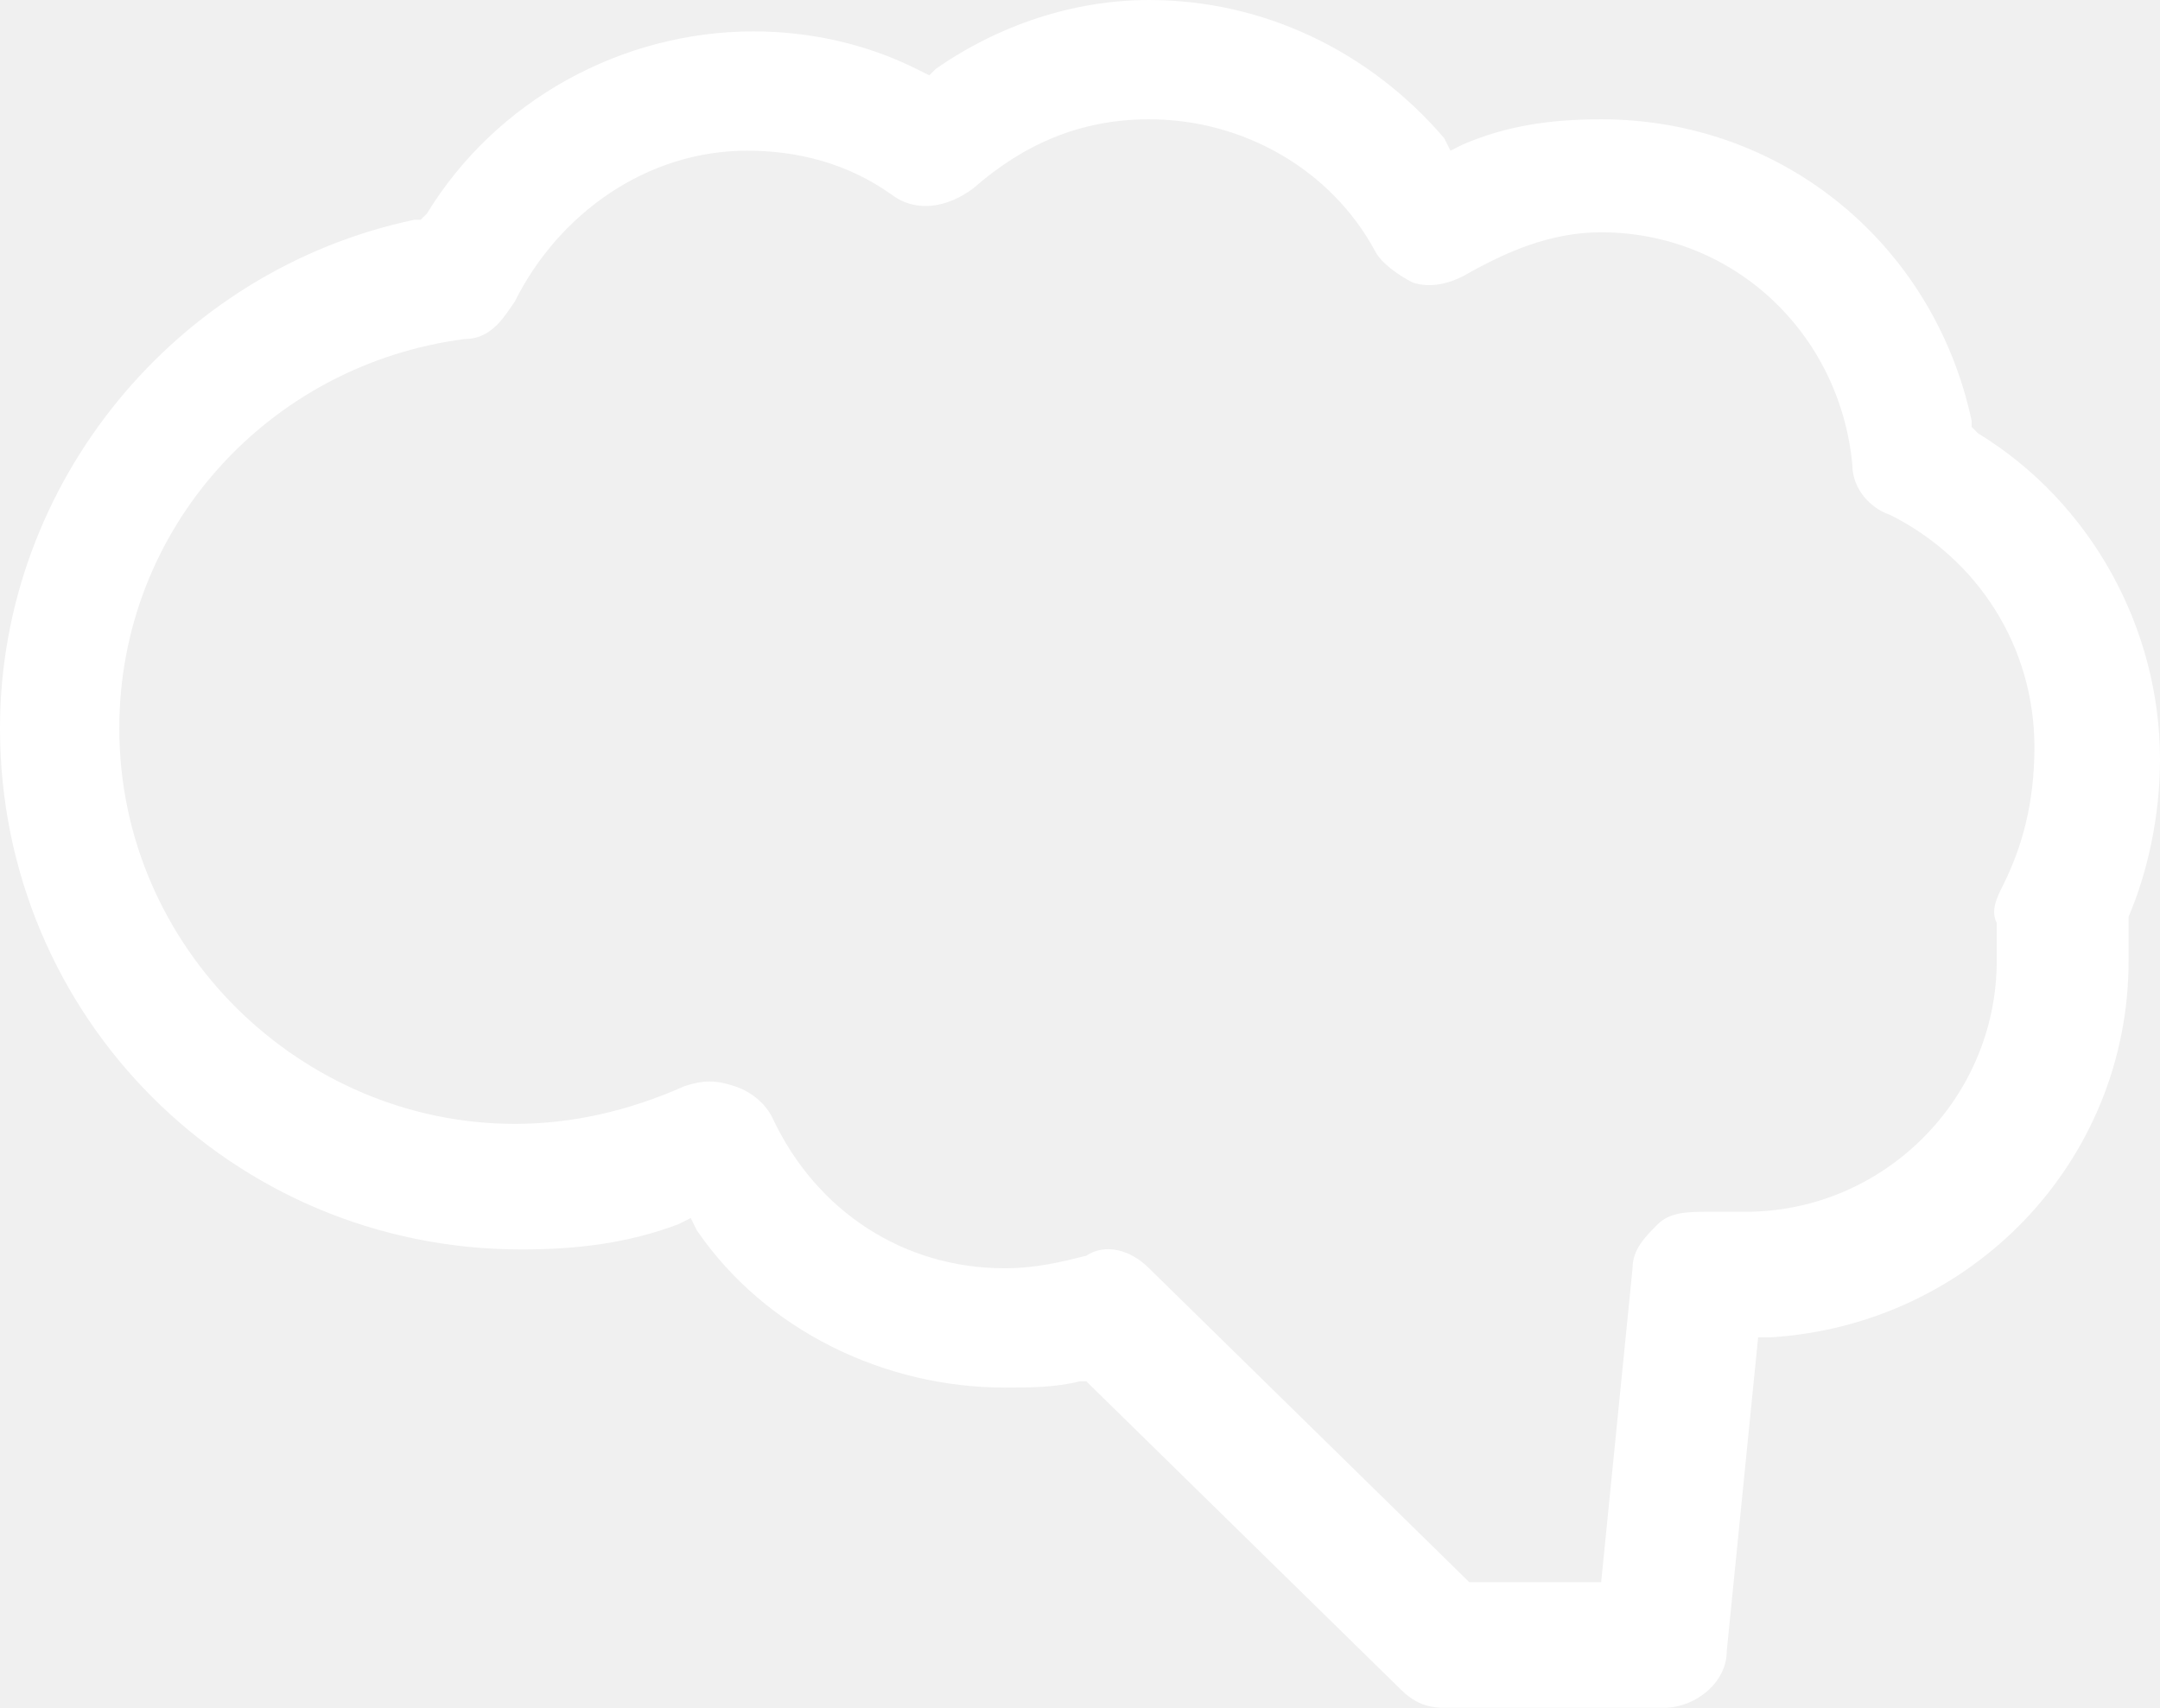
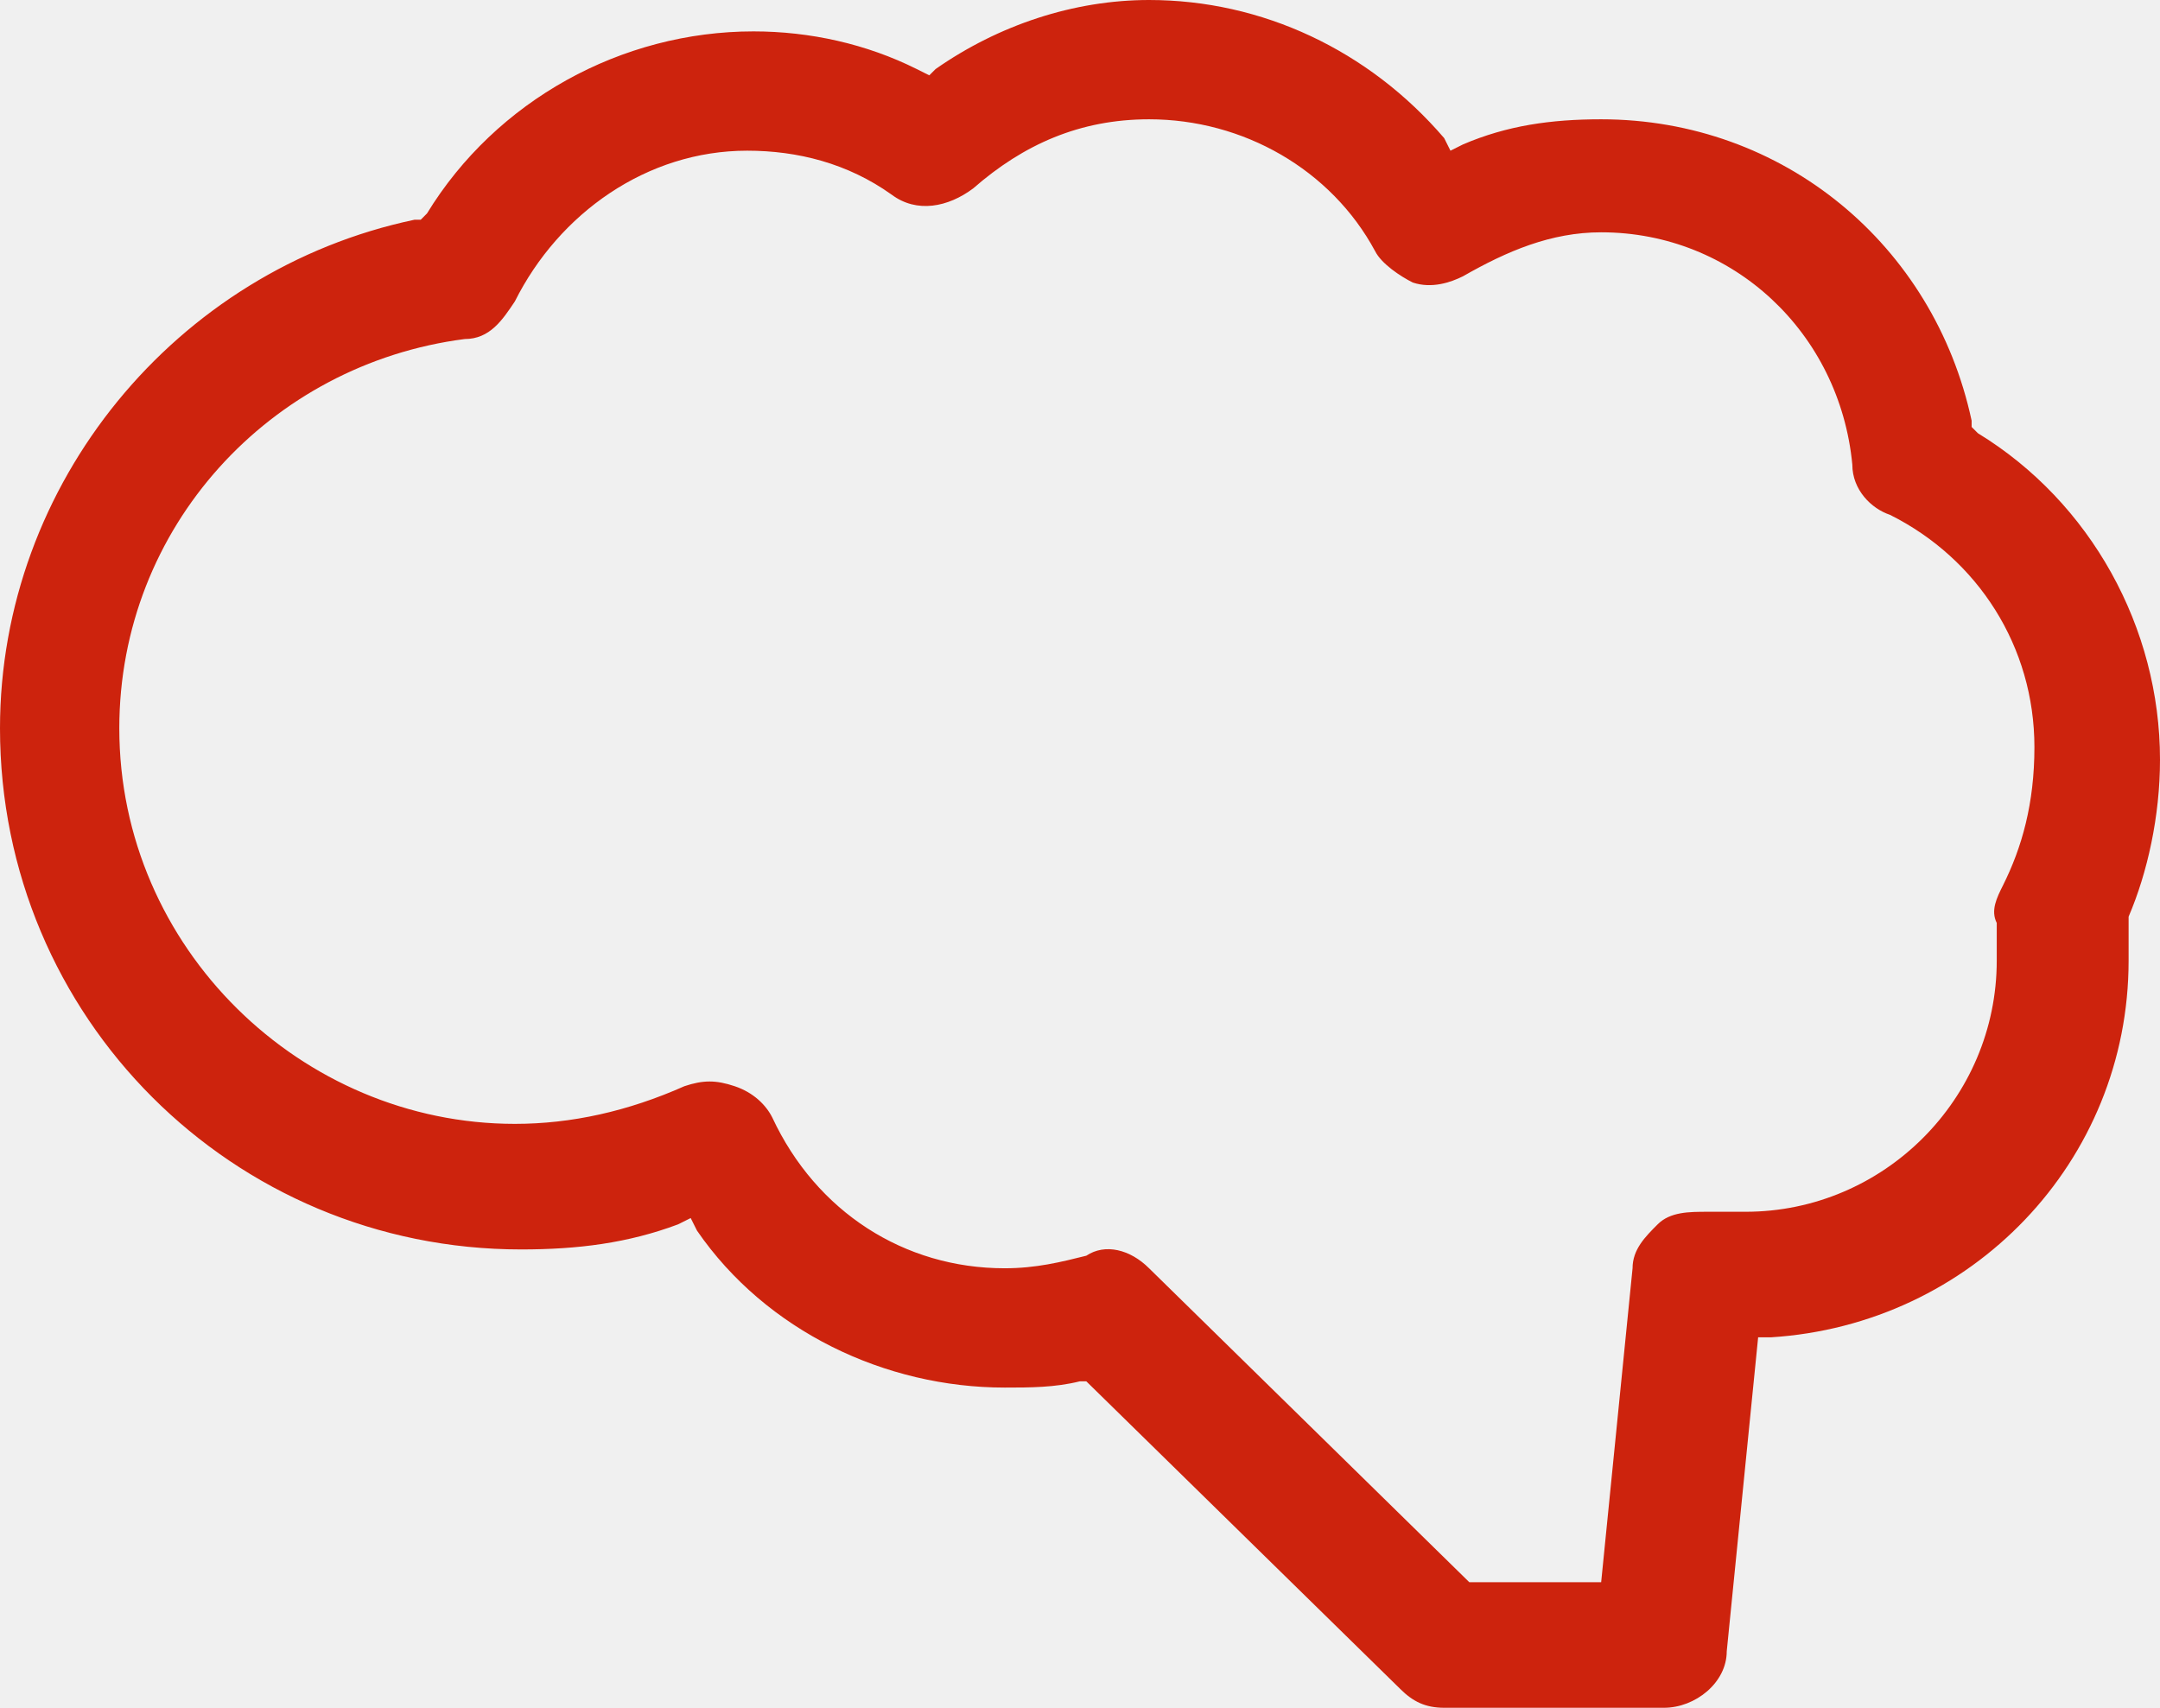
- <svg xmlns="http://www.w3.org/2000/svg" version="1.1" id="Layer_1" x="0px" y="0px" viewBox="0 0 34.4 27.2" xml:space="preserve" width="34.4" height="27.2">
-   <defs id="defs1474" />
-   <style type="text/css" id="style2">
- 	.st0{fill:#CF2927;}
- 	.st1{fill:#B1211E;}
- 	.st2{fill:#FFFFFF;}
- 	.st3{opacity:0.8;fill:url(#SVGID_3_);}
- 	.st4{fill:#5A5B5D;}
- 	.st5{fill:#5A5B5D;stroke:#5A5B5D;stroke-width:0.469;stroke-miterlimit:10;}
- 	.st6{fill:#A6A8AB;}
- 	.st7{fill:#F1F1F2;}
- 	.st8{fill:none;stroke:#FFFFFF;stroke-width:0.25;stroke-miterlimit:10;}
- 	.st9{font-family:'Exo-Bold';}
- 	.st10{font-size:46.299px;}
- 	.st11{font-family:'Exo-Regular';}
- 	.st12{font-size:30.415px;}
- 	.st13{fill:#E6E6E6;}
- 	.st14{font-size:18px;}
- 	.st15{font-family:'Exo-Light';}
- 	.st16{fill:none;stroke:#E6E6E6;stroke-width:2;stroke-miterlimit:10;}
- 	.st17{fill:#9A9C9F;}
- 	.st18{font-size:21.543px;}
- 	.st19{fill:none;}
- 	.st20{fill:#808080;}
- 	.st21{font-size:16px;}
- 	.st22{opacity:0.25;fill:url(#SVGID_4_);}
- 	.st23{opacity:0.25;fill:url(#SVGID_5_);}
- 	.st24{opacity:0.67;fill:#F2F2F2;}
- 	.st25{font-size:13.605px;}
- 	.st26{letter-spacing:2;}
- 	.st27{fill:#F2F2F2;}
- 	.st28{fill:none;stroke:#CF2927;stroke-miterlimit:10;}
- 	.st29{fill:none;stroke:#CCCCCC;stroke-miterlimit:10;}
- 	.st30{font-family:'Exo-Italic';}
- 	.st31{font-size:10.516px;}
- 	.st32{font-size:14px;}
- 	.st33{font-size:12px;}
- 	.st34{opacity:0.6;}
- 	.st35{font-size:10px;}
- 	.st36{font-family:'Exo-Black';}
- 	.st37{font-size:11px;}
- 	.st38{font-family:'Exo-DemiBold';}
- 	.st39{fill:#58595B;}
- 	.st40{font-family:'Exo-ExtraBold';}
- 	.st41{font-size:20.301px;}
- 	.st42{fill-rule:evenodd;clip-rule:evenodd;fill:#FFFFFF;}
- 	.st43{font-family:'Exo-Medium';}
- 	.st44{font-size:15.377px;}
- 	.st45{font-size:18.859px;}
- 	.st46{letter-spacing:-1;}
- 	.st47{fill:#0071BC;}
- 	.st48{fill:none;stroke:#FFFFFF;stroke-miterlimit:10;}
- 	.st49{fill:#B3B3B3;}
- 	.st50{font-family:'Exo-Light-Italic';}
- 	.st51{letter-spacing:1;}
- 	.st52{font-size:18.522px;}
- 	.st53{font-size:14.591px;}
- 	.st54{fill:#C32C27;}
- 	.st55{fill:#A8241E;}
- 	.st56{fill:#A5A6A9;}
- 	.st57{fill:#F0F0F1;}
- 	.st58{fill:#F3F5F5;}
- 	.st59{font-size:21.74px;}
- 	.st60{font-size:18.634px;}
- 	.st61{fill:#CF2927;stroke:#CF2927;stroke-width:2.838;stroke-miterlimit:10;}
- 	.st62{fill:none;stroke:#CF2927;stroke-width:5.114;stroke-linecap:round;stroke-linejoin:round;stroke-miterlimit:10;}
- 	.st63{clip-path:url(#SVGID_9_);}
+ <svg xmlns="http://www.w3.org/2000/svg" version="1.1" id="Layer_1" x="0px" y="0px" viewBox="0 0 34.4 27.2" style="enable-background:new 0 0 34.4 27.2;" xml:space="preserve">
+   <style type="text/css">
+ 	.st0{fill:#CD230D;}
</style>
-   <linearGradient id="SVGID_3_" gradientUnits="userSpaceOnUse" x1="-0.619" y1="524.109" x2="1920.567" y2="524.109">
-     <stop offset="0" style="stop-color:#58595B" id="stop28" />
-     <stop offset="0.512" style="stop-color:#757677" id="stop30" />
-     <stop offset="1" style="stop-color:#555658" id="stop32" />
-   </linearGradient>
-   <linearGradient id="SVGID_4_" gradientUnits="userSpaceOnUse" x1="1152.744" y1="1409.502" x2="1152.744" y2="1545.395">
-     <stop offset="0" style="stop-color:#FFFFFF;stop-opacity:0" id="stop142" />
-     <stop offset="3.624004e-02" style="stop-color:#F4F4F4;stop-opacity:3.624004e-02" id="stop144" />
-     <stop offset="0.399" style="stop-color:#8D8D8D;stop-opacity:0.399" id="stop146" />
-     <stop offset="0.69" style="stop-color:#414141;stop-opacity:0.69" id="stop148" />
-     <stop offset="0.897" style="stop-color:#121212;stop-opacity:0.897" id="stop150" />
-     <stop offset="1" style="stop-color:#000000" id="stop152" />
-   </linearGradient>
-   <linearGradient id="SVGID_5_" gradientUnits="userSpaceOnUse" x1="1186.256" y1="1896.849" x2="1186.256" y2="2032.742" gradientTransform="rotate(180,1169.5,1591)">
-     <stop offset="0" style="stop-color:#FFFFFF;stop-opacity:0" id="stop157" />
-     <stop offset="3.624004e-02" style="stop-color:#F4F4F4;stop-opacity:3.624004e-02" id="stop159" />
-     <stop offset="0.399" style="stop-color:#8D8D8D;stop-opacity:0.399" id="stop161" />
-     <stop offset="0.69" style="stop-color:#414141;stop-opacity:0.69" id="stop163" />
-     <stop offset="0.897" style="stop-color:#121212;stop-opacity:0.897" id="stop165" />
-     <stop offset="1" style="stop-color:#000000" id="stop167" />
-   </linearGradient>
-   <path class="st2" d="M 34.4,12.1 C 34.4,10 33.3,8 31.5,6.9 L 31.4,6.8 V 6.7 C 30.8,3.9 28.4,1.9 25.5,1.9 24.7,1.9 24,2 23.3,2.3 L 23.1,2.4 23,2.2 C 21.8,0.8 20.1,0 18.3,0 17.1,0 15.9,0.4 14.9,1.1 L 14.8,1.2 14.6,1.1 C 13.8,0.7 12.9,0.5 12,0.5 9.9,0.5 7.9,1.6 6.8,3.4 L 6.7,3.5 H 6.6 C 2.8,4.3 0,7.7 0,11.6 c 0,4.6 3.7,8.3 8.3,8.3 0.9,0 1.7,-0.1 2.5,-0.4 l 0.2,-0.1 0.1,0.2 c 1.1,1.6 3,2.5 4.9,2.5 0.4,0 0.8,0 1.2,-0.1 h 0.1 l 5,4.9 c 0.2,0.2 0.4,0.3 0.7,0.3 h 3.5 c 0.5,0 1,-0.4 1,-0.9 l 0.5,-5 h 0.2 c 3.2,-0.2 5.7,-2.8 5.7,-6 0,-0.2 0,-0.3 0,-0.5 v -0.1 -0.1 c 0.3,-0.7 0.5,-1.6 0.5,-2.5 z m -2.5,2 c -0.1,0.2 -0.2,0.4 -0.1,0.6 0,0.2 0,0.4 0,0.6 0,2.2 -1.8,4 -4,4 -0.2,0 -0.4,0 -0.6,0 -0.3,0 -0.6,0 -0.8,0.2 -0.2,0.2 -0.4,0.4 -0.4,0.7 l -0.5,5 h -2.1 l -5.1,-5 c -0.3,-0.3 -0.7,-0.4 -1,-0.2 -0.4,0.1 -0.8,0.2 -1.3,0.2 -1.6,0 -3,-0.9 -3.7,-2.4 -0.1,-0.2 -0.3,-0.4 -0.6,-0.5 -0.3,-0.1 -0.5,-0.1 -0.8,0 C 10,17.7 9.1,17.9 8.2,17.9 4.8,17.9 1.9,15.1 1.9,11.6 1.9,8.4 4.3,5.8 7.4,5.4 7.8,5.4 8,5.1 8.2,4.8 8.9,3.4 10.3,2.4 11.9,2.4 c 0.8,0 1.6,0.2 2.3,0.7 0.4,0.3 0.9,0.2 1.3,-0.1 0.8,-0.7 1.7,-1.1 2.8,-1.1 1.5,0 2.9,0.8 3.6,2.1 0.1,0.2 0.4,0.4 0.6,0.5 0.3,0.1 0.6,0 0.8,-0.1 0.7,-0.4 1.4,-0.7 2.2,-0.7 2.1,0 3.8,1.6 4,3.7 0,0.4 0.3,0.7 0.6,0.8 1.4,0.7 2.3,2.1 2.3,3.7 0,0.9 -0.2,1.6 -0.5,2.2 z" id="path600" style="fill:#ffffff" />
+   <path id="path600" class="st0" d="M34.4,12.1c0-2.1-1.1-4.1-2.9-5.2l-0.1-0.1V6.7  c-0.6-2.8-3-4.8-5.9-4.8c-0.8,0-1.5,0.1-2.2,0.4l-0.2,0.1L23,2.2C21.8,0.8,20.1,0,18.3,0c-1.2,0-2.4,0.4-3.4,1.1l-0.1,0.1l-0.2-0.1  c-0.8-0.4-1.7-0.6-2.6-0.6c-2.1,0-4.1,1.1-5.2,2.9L6.7,3.5H6.6C2.8,4.3,0,7.7,0,11.6c0,4.6,3.7,8.3,8.3,8.3c0.9,0,1.7-0.1,2.5-0.4  l0.2-0.1l0.1,0.2c1.1,1.6,3,2.5,4.9,2.5c0.4,0,0.8,0,1.2-0.1h0.1l5,4.9c0.2,0.2,0.4,0.3,0.7,0.3h3.5c0.5,0,1-0.4,1-0.9l0.5-5h0.2  c3.2-0.2,5.7-2.8,5.7-6c0-0.2,0-0.3,0-0.5v-0.1v-0.1C34.2,13.9,34.4,13,34.4,12.1z M31.9,14.1c-0.1,0.2-0.2,0.4-0.1,0.6  c0,0.2,0,0.4,0,0.6c0,2.2-1.8,4-4,4c-0.2,0-0.4,0-0.6,0c-0.3,0-0.6,0-0.8,0.2c-0.2,0.2-0.4,0.4-0.4,0.7l-0.5,5h-2.1l-5.1-5  c-0.3-0.3-0.7-0.4-1-0.2c-0.4,0.1-0.8,0.2-1.3,0.2c-1.6,0-3-0.9-3.7-2.4c-0.1-0.2-0.3-0.4-0.6-0.5s-0.5-0.1-0.8,0  c-0.9,0.4-1.8,0.6-2.7,0.6c-3.4,0-6.3-2.8-6.3-6.3c0-3.2,2.4-5.8,5.5-6.2c0.4,0,0.6-0.3,0.8-0.6c0.7-1.4,2.1-2.4,3.7-2.4  c0.8,0,1.6,0.2,2.3,0.7c0.4,0.3,0.9,0.2,1.3-0.1c0.8-0.7,1.7-1.1,2.8-1.1c1.5,0,2.9,0.8,3.6,2.1c0.1,0.2,0.4,0.4,0.6,0.5  c0.3,0.1,0.6,0,0.8-0.1C24,4,24.7,3.7,25.5,3.7c2.1,0,3.8,1.6,4,3.7c0,0.4,0.3,0.7,0.6,0.8c1.4,0.7,2.3,2.1,2.3,3.7  C32.4,12.8,32.2,13.5,31.9,14.1z" />
</svg>
